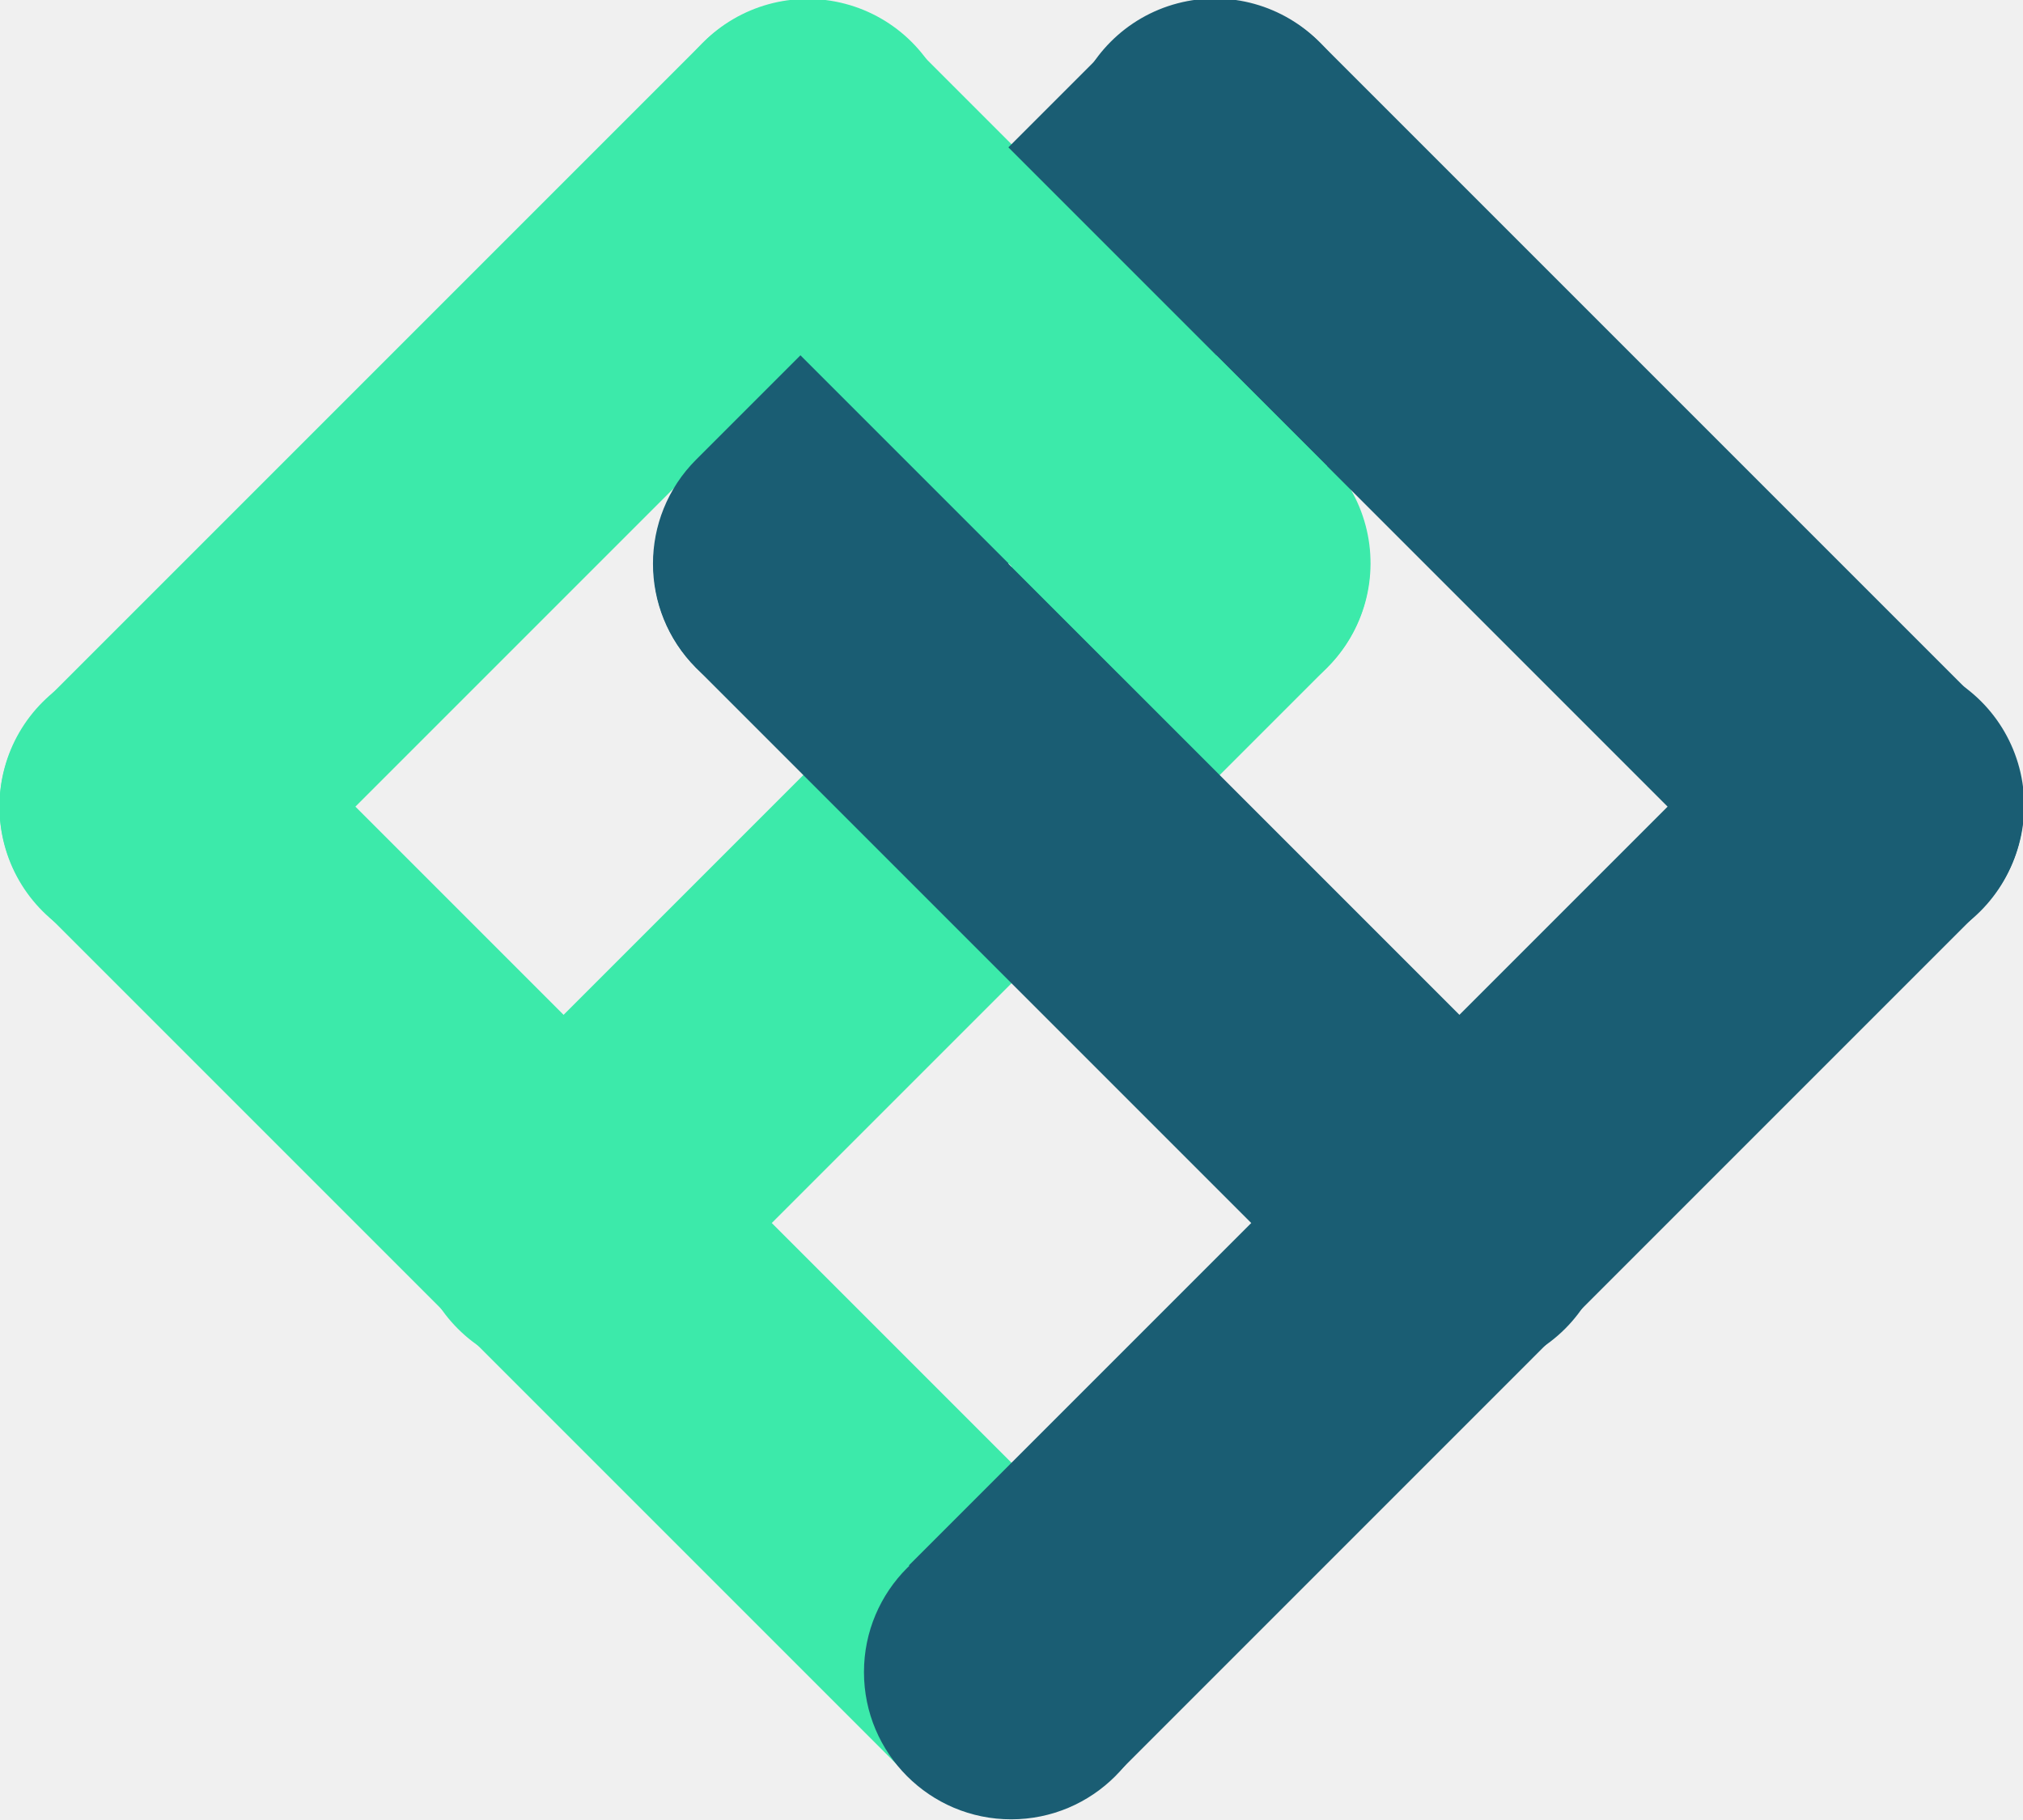
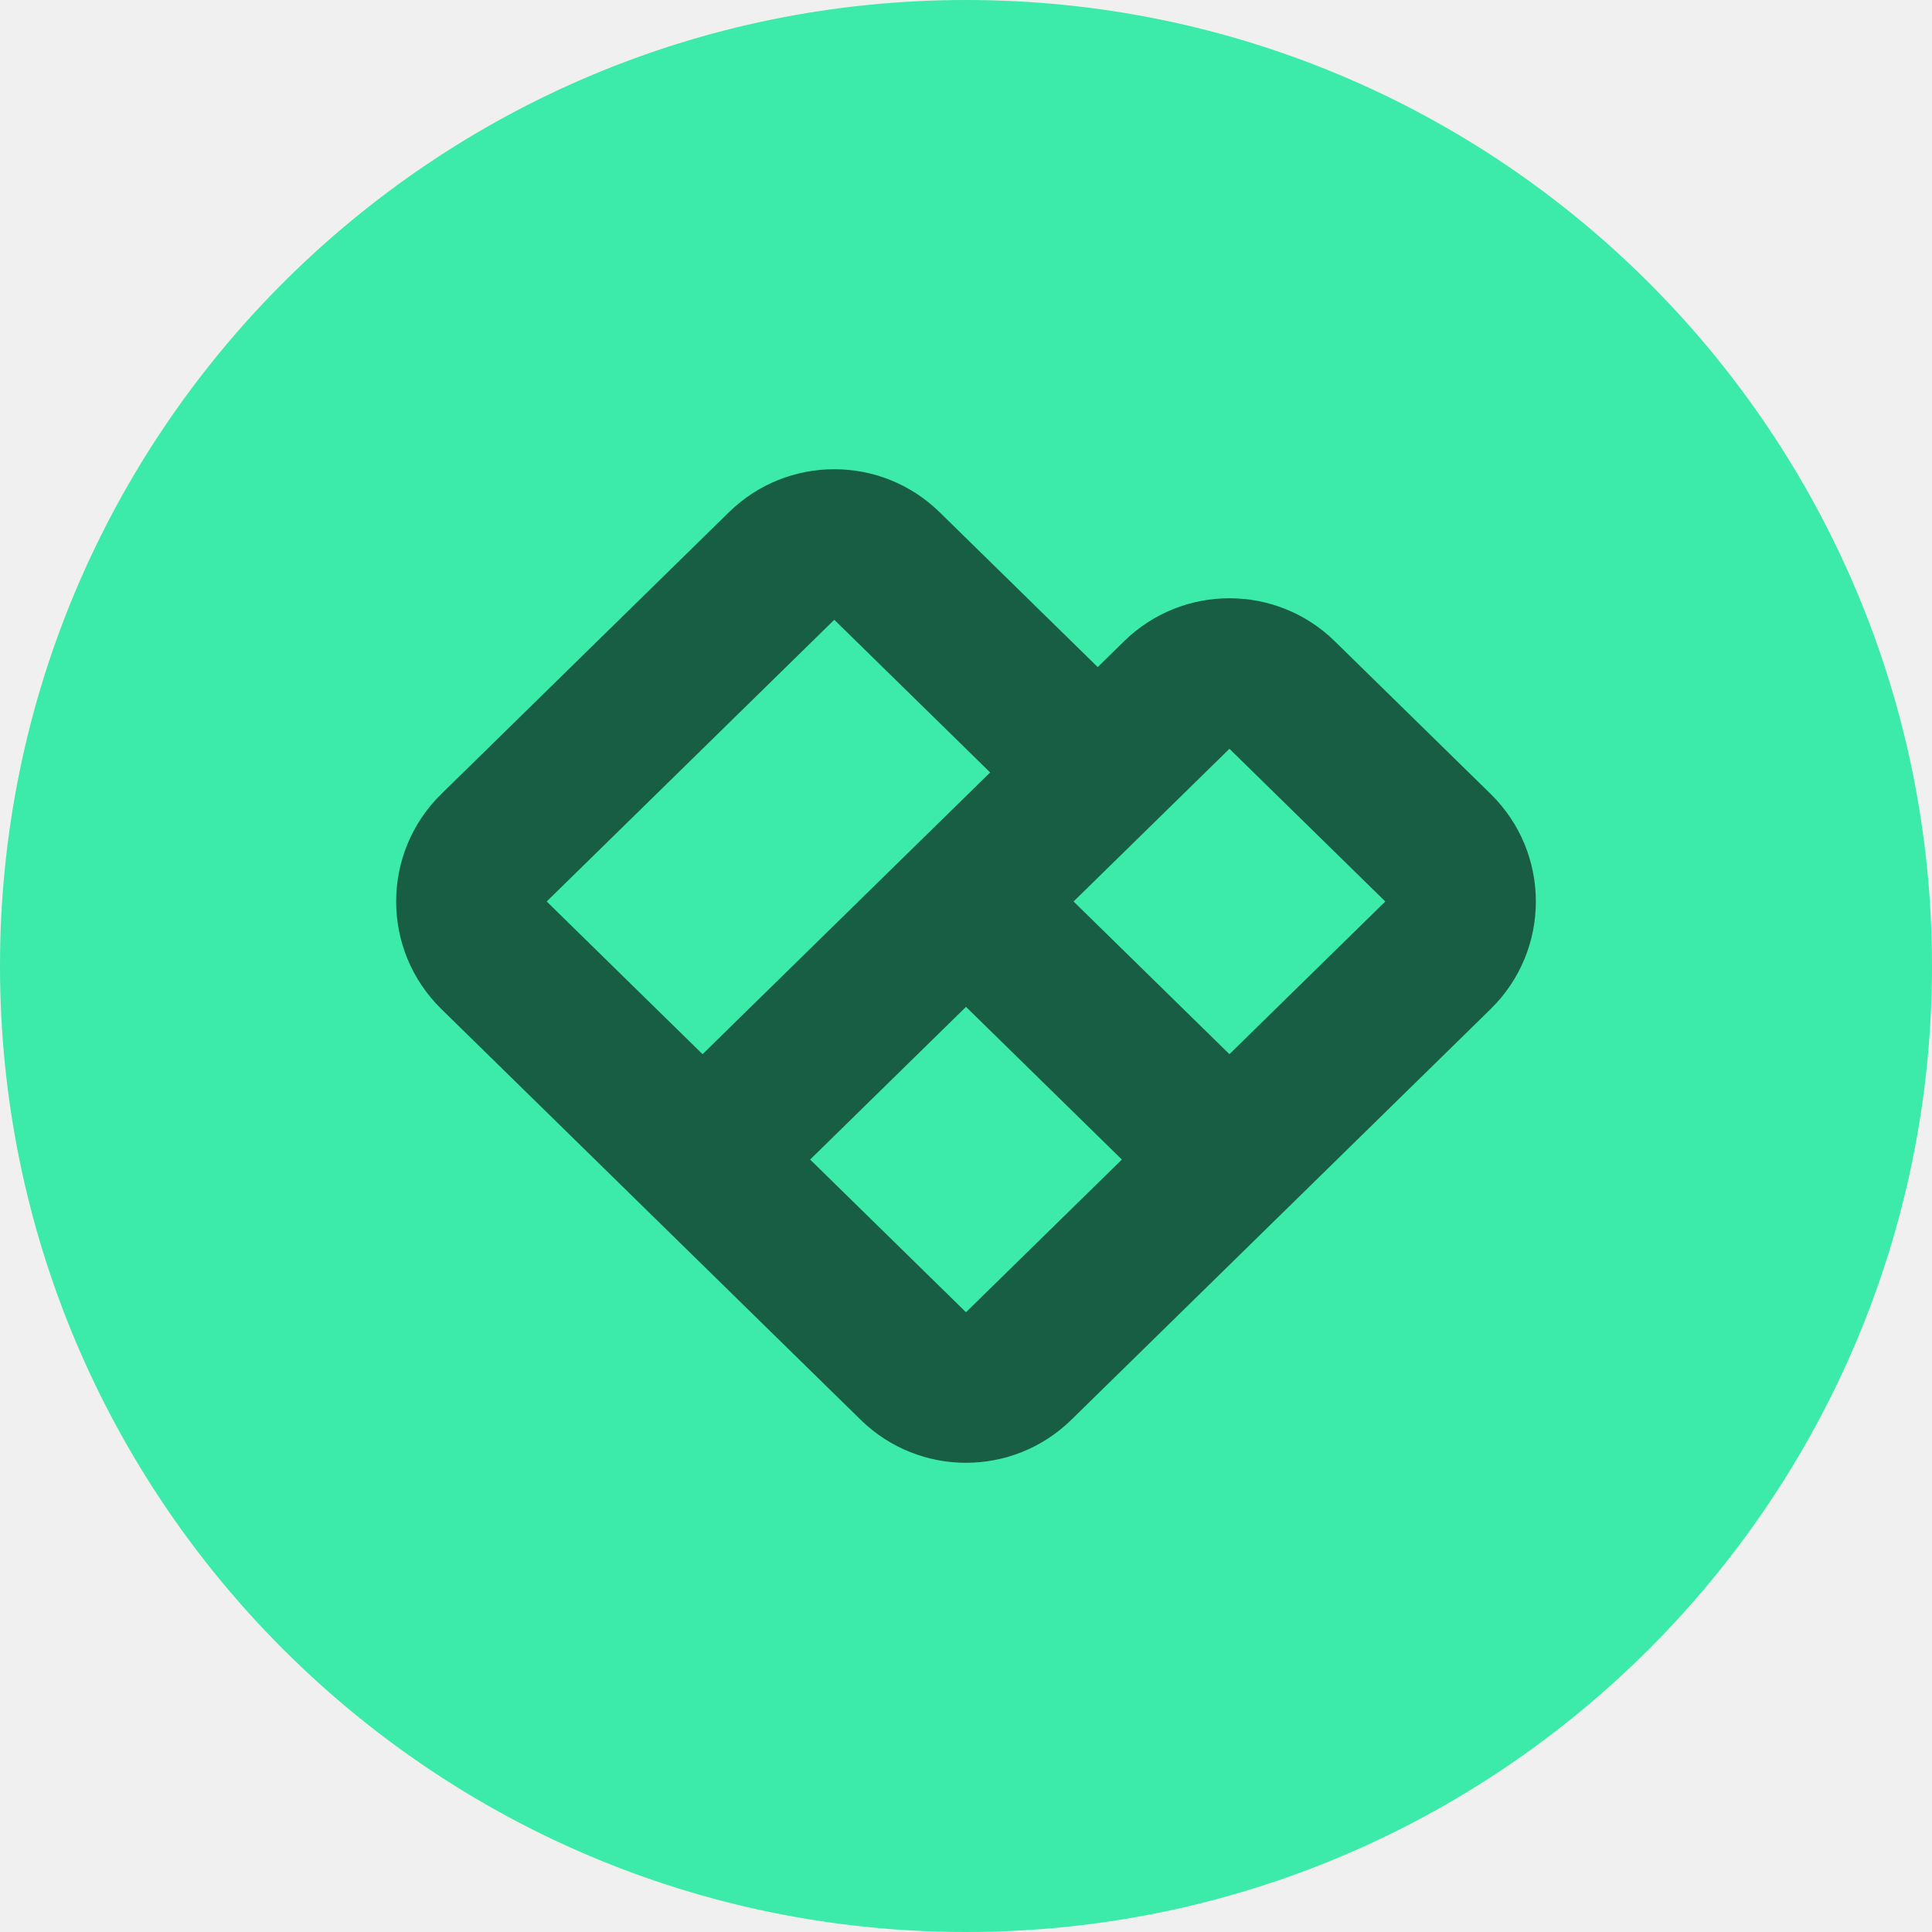
- <svg xmlns="http://www.w3.org/2000/svg" width="89.048" height="80.078" fill="none">
-   <path d="M11.062 30.922a6.48 6.48 0 10-9.164 9.164l37.896 37.896 9.164-9.164z" fill="#3ceaaa" />
-   <path d="M40.08 11.067a6.48 6.48 0 10-9.164-9.163L1.898 30.922a6.48 6.48 0 109.164 9.164z" fill="#3ceaaa" />
-   <rect width="12.959" height="38.878" rx="6.48" transform="scale(1 -1) rotate(45)" fill="#3ceaaa" x="14.036" y="-62.086" />
-   <path d="M58.408 29.395a6.48 6.48 0 10-9.164-9.164L20.226 49.25a6.48 6.48 0 109.163 9.163z" fill="#3ceaaa" />
-   <path d="M77.987 30.922a6.48 6.48 0 119.163 9.164L49.172 78.065 40.008 68.9z" fill="#1a5d73" />
-   <path d="M48.968 11.067a6.48 6.48 0 119.163-9.163L87.15 30.922a6.48 6.48 0 11-9.164 9.164z" fill="#1a5d73" />
-   <rect x="-48.931" y=".881" width="12.959" height="38.878" rx="6.48" transform="rotate(-135)" fill="#1a5d73" />
-   <path d="M30.64 29.395a6.48 6.48 0 019.164-9.164L68.822 49.25a6.48 6.48 0 11-9.163 9.163z" fill="#1a5d73" />
-   <path fill="#3ceaaa" d="M34.497 14.902l9.153-9.153 14.765 14.765-9.153 9.153z" />
-   <circle cx="44.51" cy="73.598" r="6.48" fill="#1a5d73" />
+ <svg xmlns="http://www.w3.org/2000/svg" width="220" height="220" viewBox="0 0 220 220" fill="none">
+   <g clip-path="url(#clip0_3991_125)">
+     <path d="M110 220C170.751 220 220 170.751 220 110C220 49.249 170.751 0 110 0C49.249 0 0 49.249 0 110C0 170.751 49.249 220 110 220Z" fill="#3CEAAA" />
+     <path fill-rule="evenodd" clip-rule="evenodd" d="M83.006 58.328C89.67 51.8 100.332 51.8 106.997 58.328L124.999 75.963L128.003 73.021C134.667 66.493 145.329 66.493 151.993 73.021L169.743 90.409C176.605 97.13 176.605 108.178 169.743 114.9L121.996 161.673C115.331 168.202 104.669 168.202 98.004 161.673L50.257 114.9C43.395 108.178 43.395 97.13 50.257 90.409L83.006 58.328ZM112.751 87.961L95.001 70.574L62.252 102.654L80.002 120.042L112.751 87.961ZM92.25 132.04L110 149.427L127.75 132.04L110 114.652L92.25 132.04ZM122.248 102.654L139.998 120.042L157.748 102.654L139.998 85.266L122.248 102.654Z" fill="black" fill-opacity="0.6" />
+   </g>
+   <defs>
+     <clipPath id="clip0_3991_125">
+       <rect width="220" height="220" rx="110" fill="white" />
+     </clipPath>
+   </defs>
</svg>
